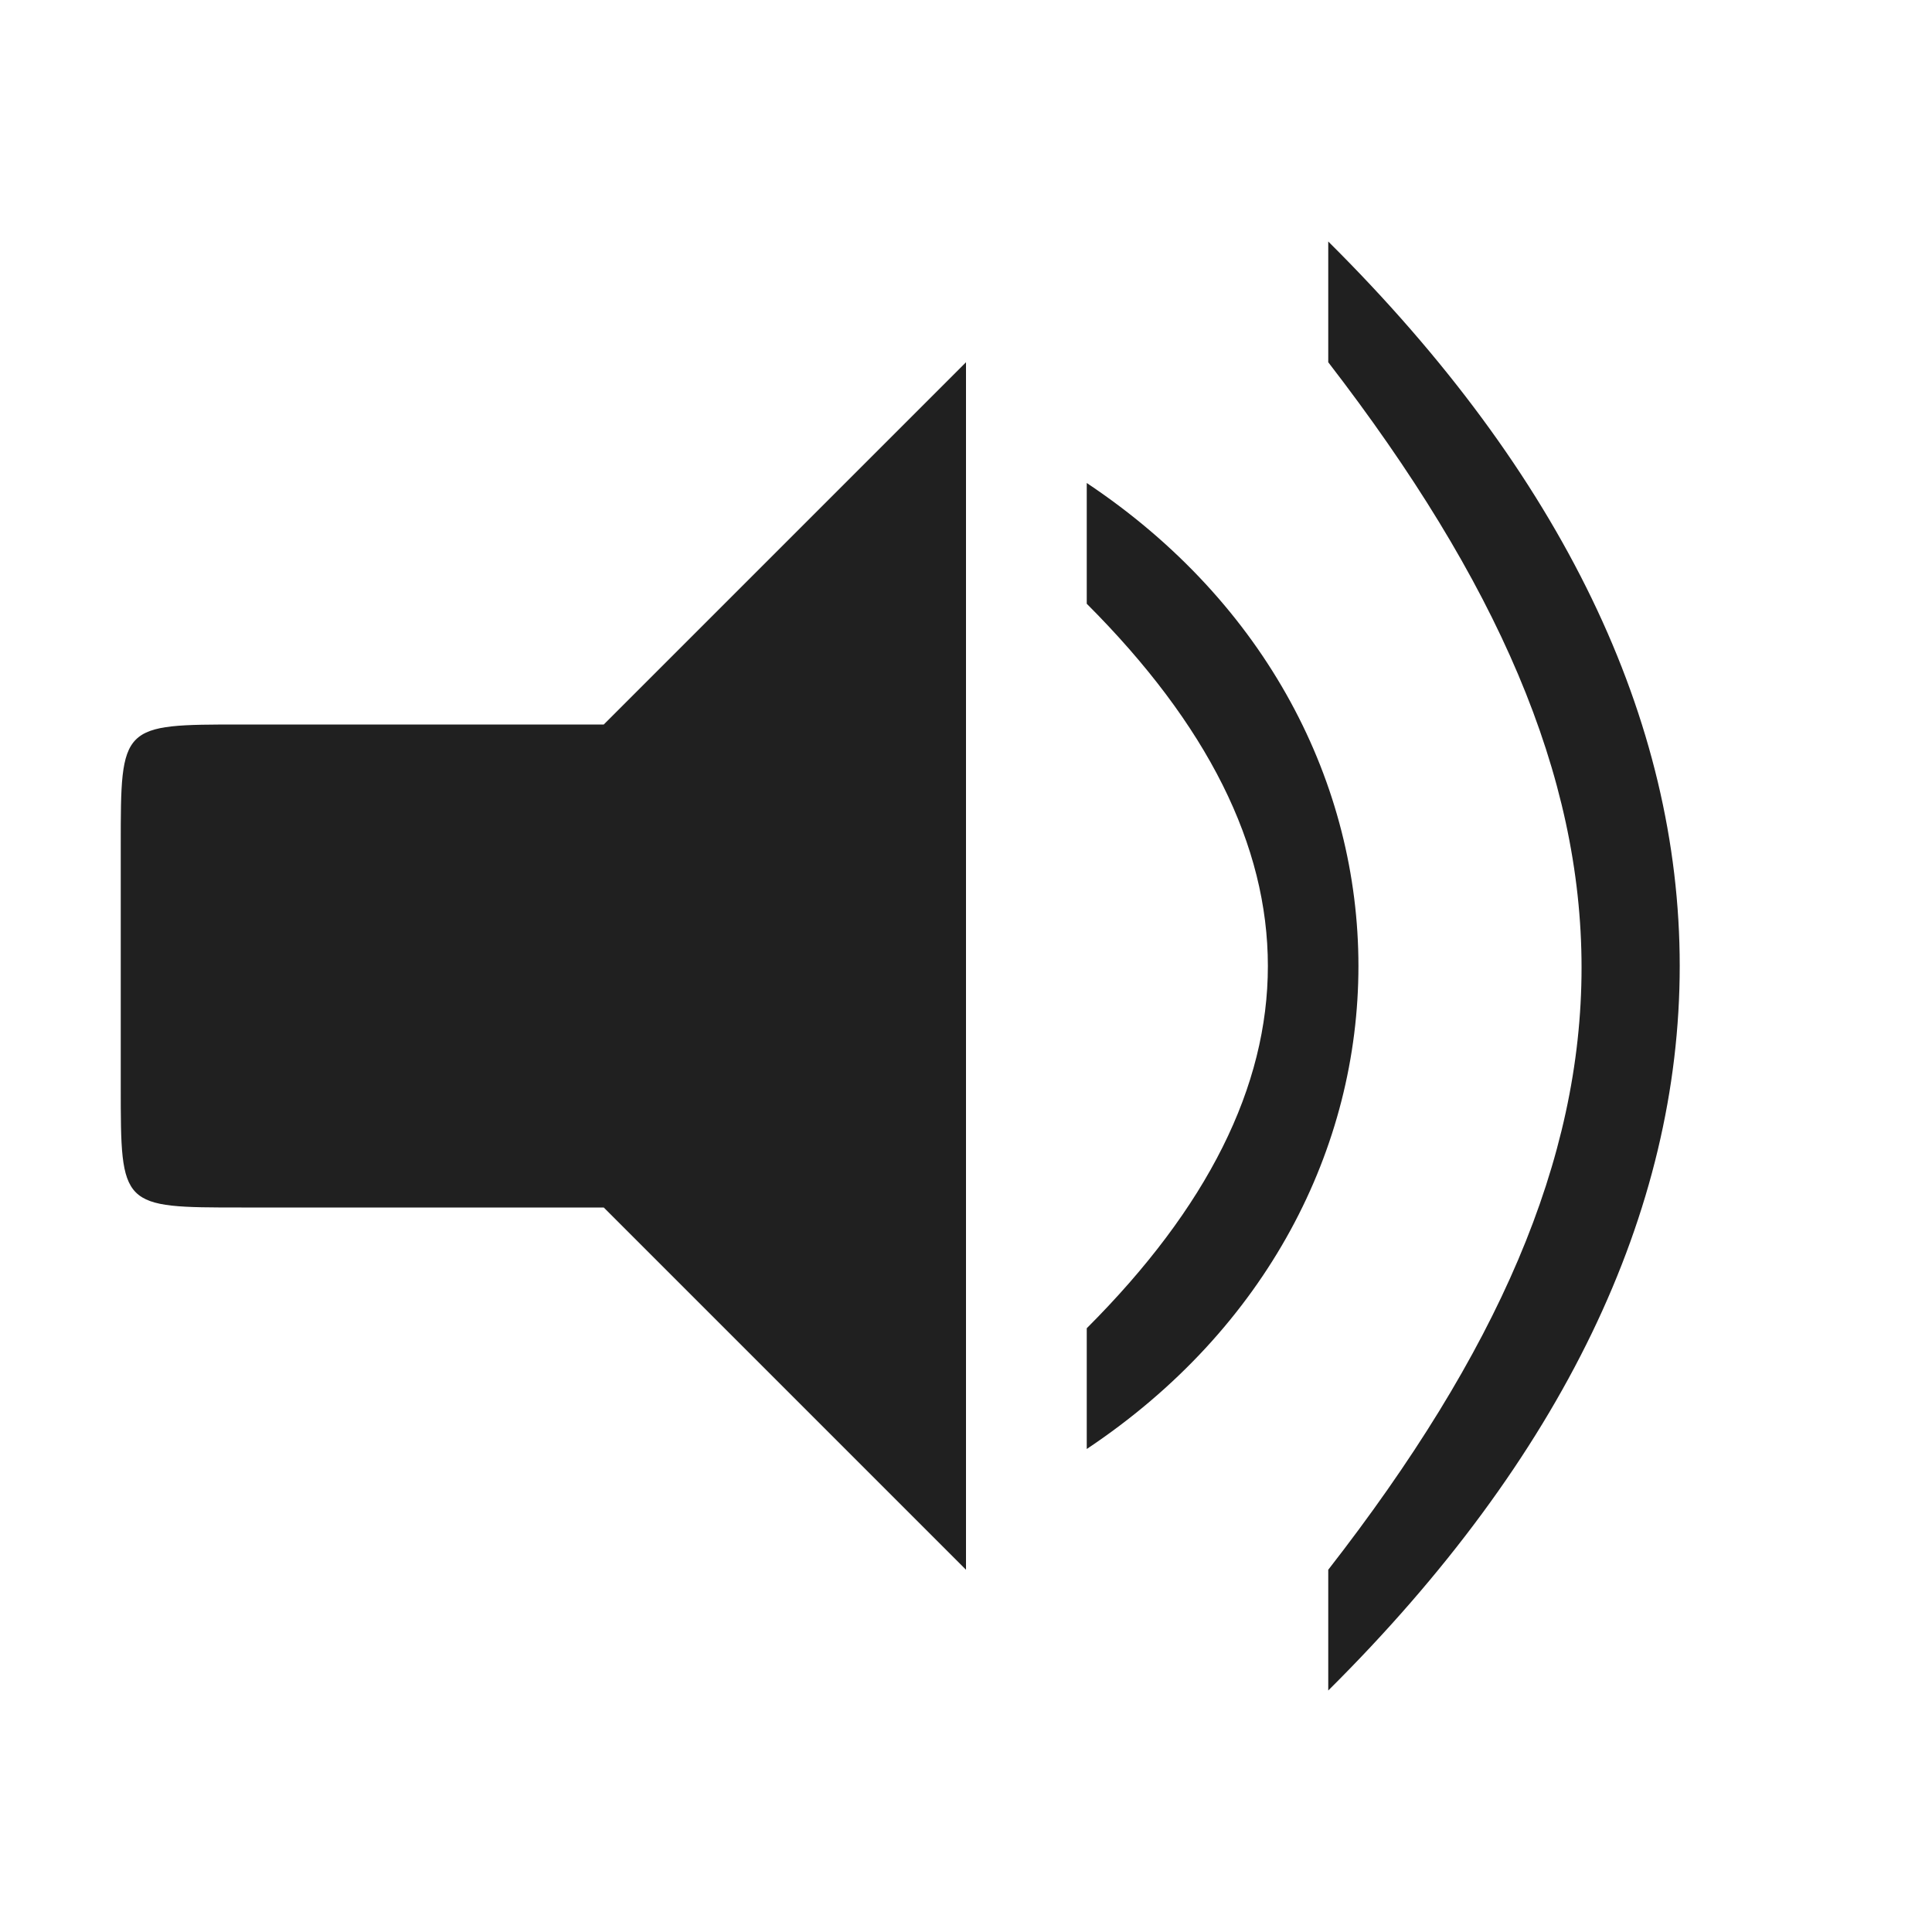
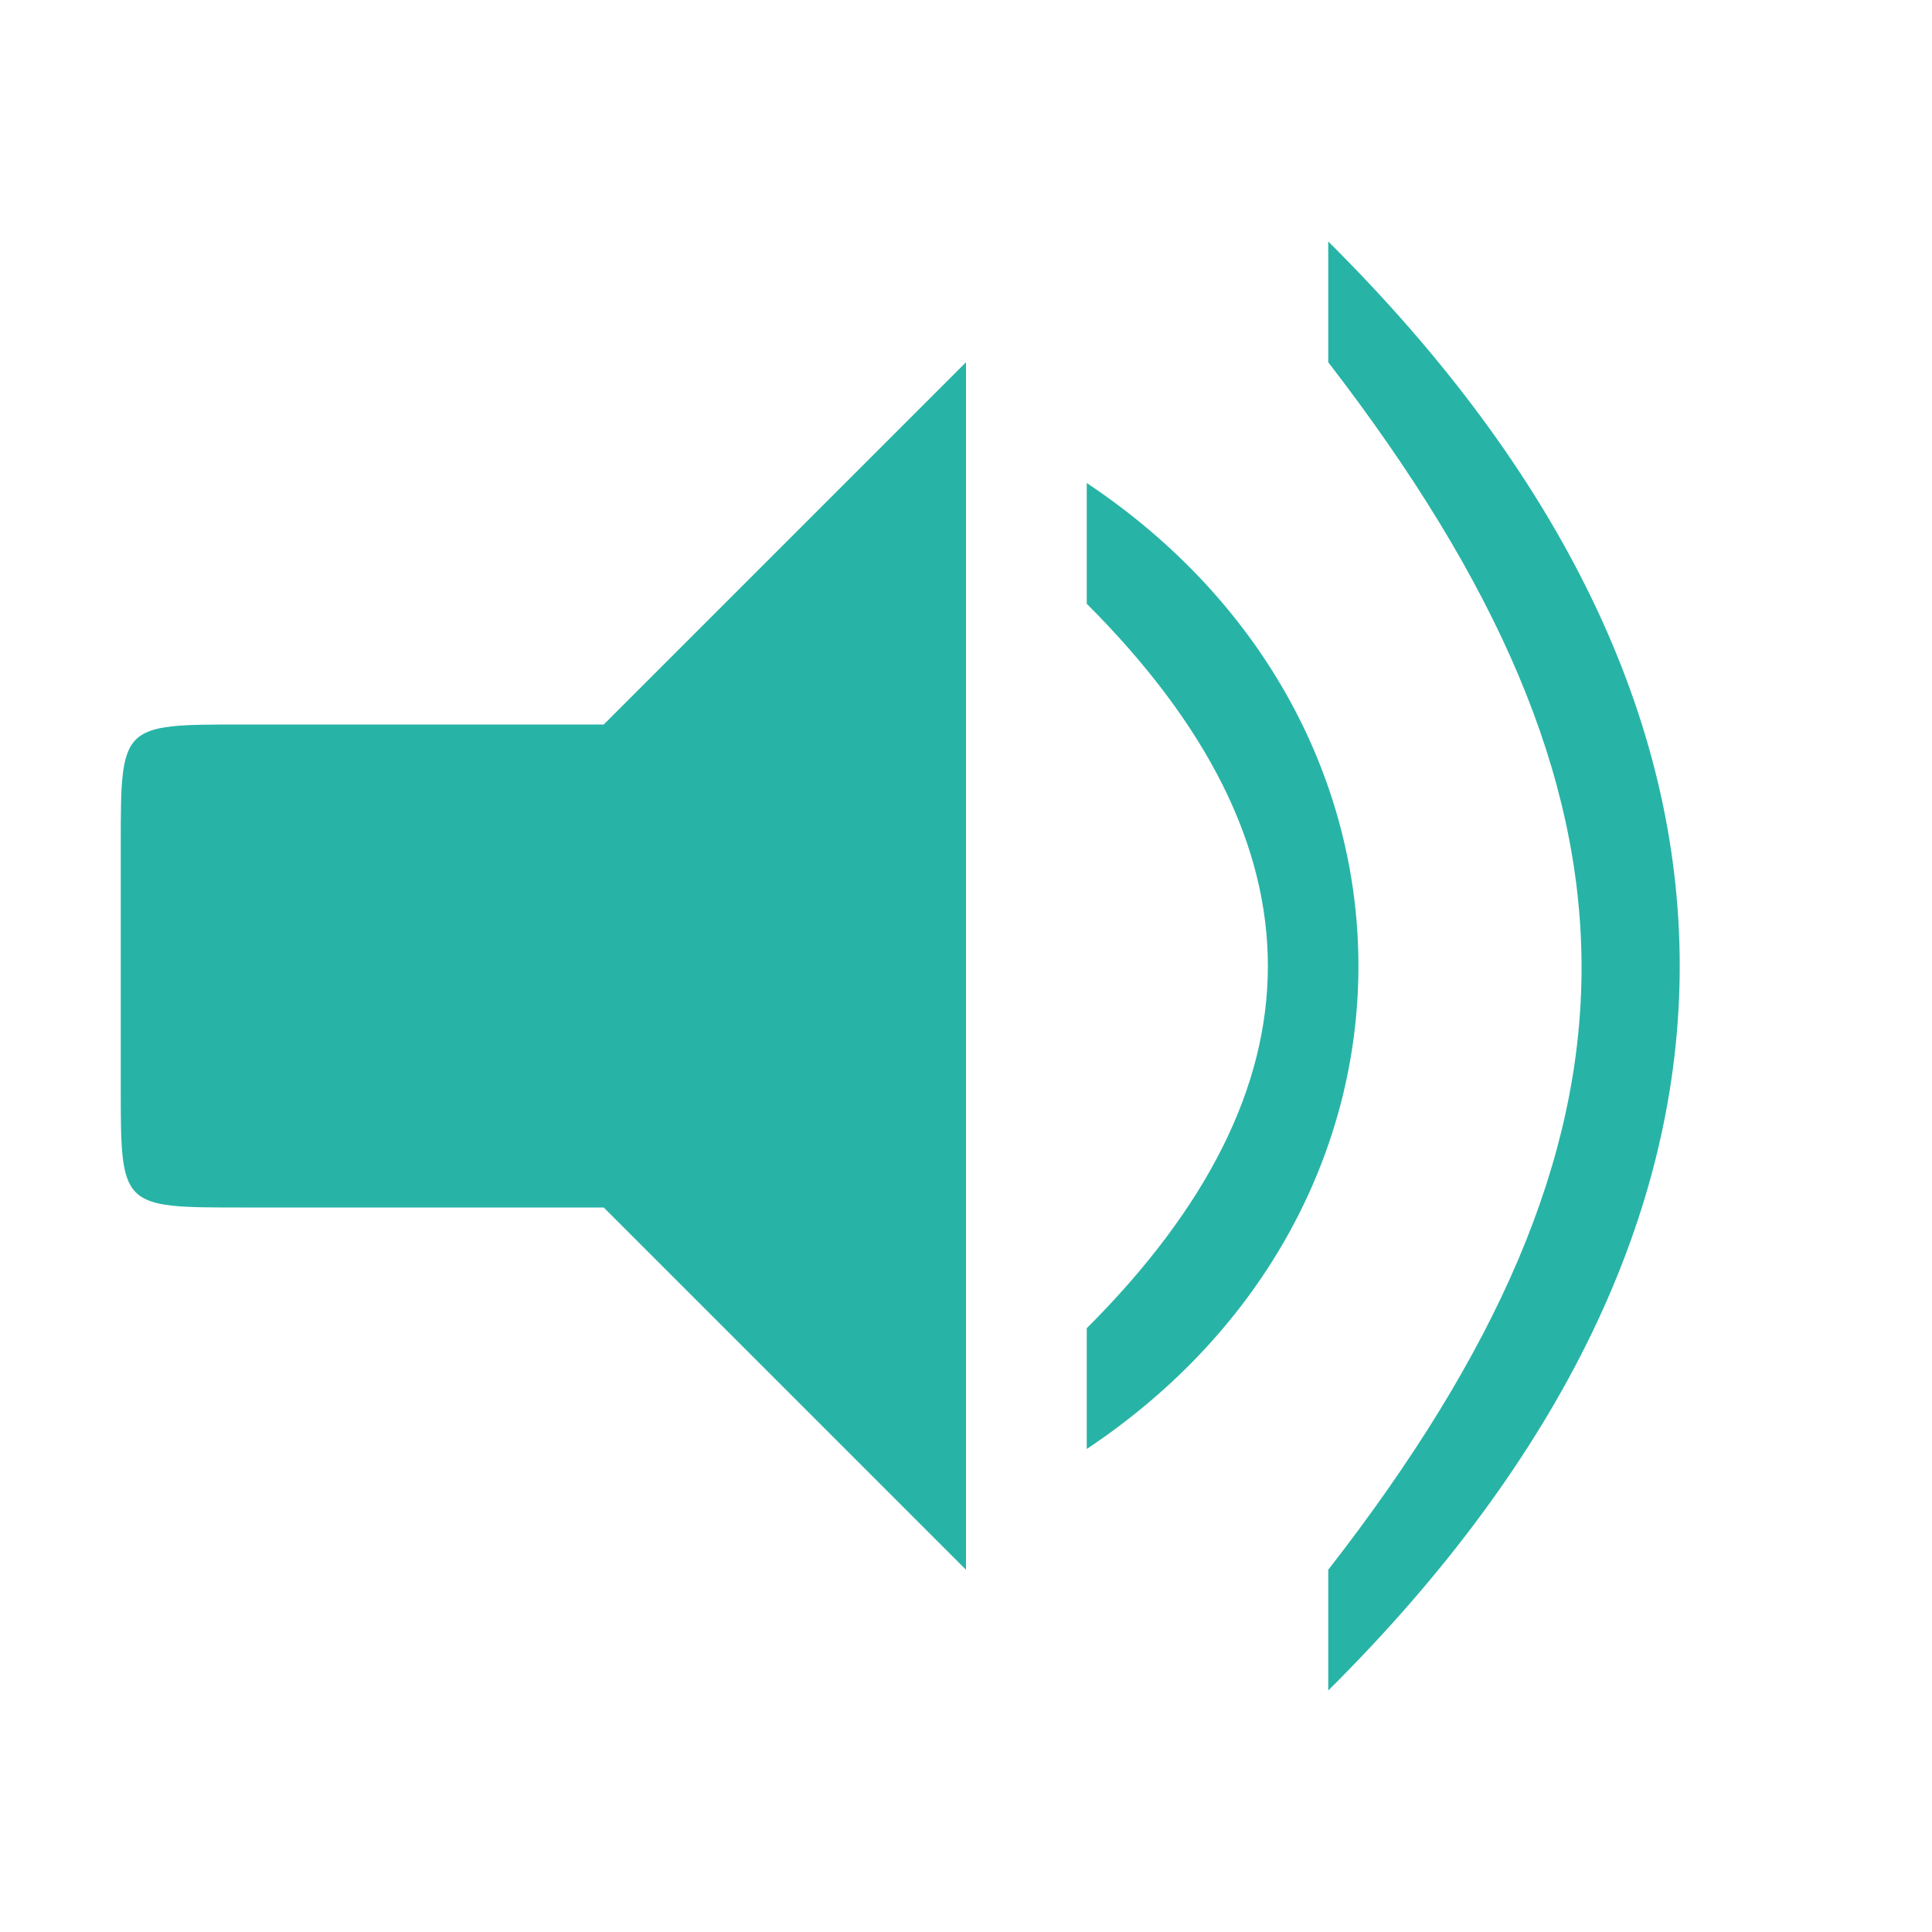
<svg xmlns="http://www.w3.org/2000/svg" xmlns:xlink="http://www.w3.org/1999/xlink" id="svg7384" style="enable-background:new" height="16" width="16" version="1.1">
  <defs id="defs7386">
    <filter id="filter7554" style="color-interpolation-filters:sRGB">
      <feBlend id="feBlend7556" in2="BackgroundImage" mode="darken" />
    </filter>
    <linearGradient gradientTransform="translate(-1,-2)" gradientUnits="userSpaceOnUse" xlink:href="#linearGradient3678" id="linearGradient2868" y2="19" x2="8.925" y1="6" x1="8.925" />
    <linearGradient id="linearGradient3678">
      <stop offset="0" style="stop-color:#ffffff;stop-opacity:1" id="stop3680" />
      <stop offset="1" style="stop-color:#e6e6e6;stop-opacity:1" id="stop3682" />
    </linearGradient>
    <linearGradient gradientTransform="translate(-2,-1)" gradientUnits="userSpaceOnUse" xlink:href="#linearGradient3678" id="linearGradient2393" y2="21" x2="9" y1="3" x1="9" />
    <linearGradient x1="14" y1="3" x2="14" y2="21" id="linearGradient2398" xlink:href="#linearGradient3587-6-5-3" gradientUnits="userSpaceOnUse" gradientTransform="translate(-1.000123,-5)" />
    <linearGradient id="linearGradient3587-6-5-3">
      <stop id="stop3589-9-2-0" style="stop-color:#000000;stop-opacity:1" offset="0" />
      <stop id="stop3591-7-4-7" style="stop-color:#363636;stop-opacity:1" offset="1" />
    </linearGradient>
    <linearGradient x1="66.097" y1="9.364" x2="66.097" y2="27.364" id="linearGradient2395" xlink:href="#linearGradient3587-6-5-3" gradientUnits="userSpaceOnUse" gradientTransform="translate(-52.0968,-11.36383)" />
    <linearGradient x1="4.955" y1="2.684" x2="4.955" y2="13.496" id="linearGradient7390" xlink:href="#linearGradient3587-6-5-3" gradientUnits="userSpaceOnUse" />
    <linearGradient x1="7.911" y1="4.576" x2="7.911" y2="11.649" id="linearGradient7392" xlink:href="#linearGradient3587-6-5-3" gradientUnits="userSpaceOnUse" />
    <linearGradient x1="10.187" y1="2.774" x2="10.187" y2="13.317" id="linearGradient7394" xlink:href="#linearGradient3587-6-5-3" gradientUnits="userSpaceOnUse" />
    <linearGradient x1="13.917" y1="0.882" x2="13.917" y2="15.183" id="linearGradient7396" xlink:href="#linearGradient3587-6-5-3" gradientUnits="userSpaceOnUse" />
    <linearGradient id="linearGradient5263">
      <stop id="stop5265" style="stop-color:#a0d5ff;stop-opacity:1" offset="0" />
      <stop id="stop5267" style="stop-color:#a0d5ff;stop-opacity:1" offset="1" />
    </linearGradient>
  </defs>
  <rect style="opacity:0;fill:#000000;fill-opacity:0;stroke:none;stroke-width:0.1;stroke-linecap:round;stroke-linejoin:round;stroke-miterlimit:4;stroke-dasharray:none;stroke-dashoffset:0;stroke-opacity:1;paint-order:fill markers stroke" id="rect863" width="24" height="24" x="0" y="-8" />
-   <path style="fill:#202020;stroke:none;stroke-width:1px;stroke-linecap:butt;stroke-linejoin:miter;stroke-opacity:1;fill-opacity:1" d="M 2,6 H 5 L 8,3 V 13 L 5,10 H 2 C 1,10 1,10 1,9 V 7 C 1,6 1,6 2,6 Z" id="path844" />
-   <path style="fill:#202020;fill-opacity:1;stroke:none;stroke-width:1px;stroke-linecap:butt;stroke-linejoin:miter;stroke-opacity:1" d="M 9,11 C 11,9 11,7 9,5 V 4 c 3,2 3,6 0,8 z" id="path846" />
-   <path style="fill:#202020;fill-opacity:1;stroke:none;stroke-width:1px;stroke-linecap:butt;stroke-linejoin:miter;stroke-opacity:1" d="m 11,3 c 2.797,3.627 2.797,6.407 0,10 v 1 c 3.881,-3.856 3.881,-8.146 0,-12 z" id="path848" />
+   <path style="fill:#27B4A6;stroke:none;stroke-width:1px;stroke-linecap:butt;stroke-linejoin:miter;stroke-opacity:1;fill-opacity:1" d="M 2,6 H 5 L 8,3 V 13 L 5,10 H 2 C 1,10 1,10 1,9 V 7 C 1,6 1,6 2,6 Z" id="path844" />
+   <path style="fill:#27B4A6;fill-opacity:1;stroke:none;stroke-width:1px;stroke-linecap:butt;stroke-linejoin:miter;stroke-opacity:1" d="M 9,11 C 11,9 11,7 9,5 V 4 c 3,2 3,6 0,8 z" id="path846" />
+   <path style="fill:#27B4A6;fill-opacity:1;stroke:none;stroke-width:1px;stroke-linecap:butt;stroke-linejoin:miter;stroke-opacity:1" d="m 11,3 c 2.797,3.627 2.797,6.407 0,10 v 1 c 3.881,-3.856 3.881,-8.146 0,-12 z" id="path848" />
</svg>
